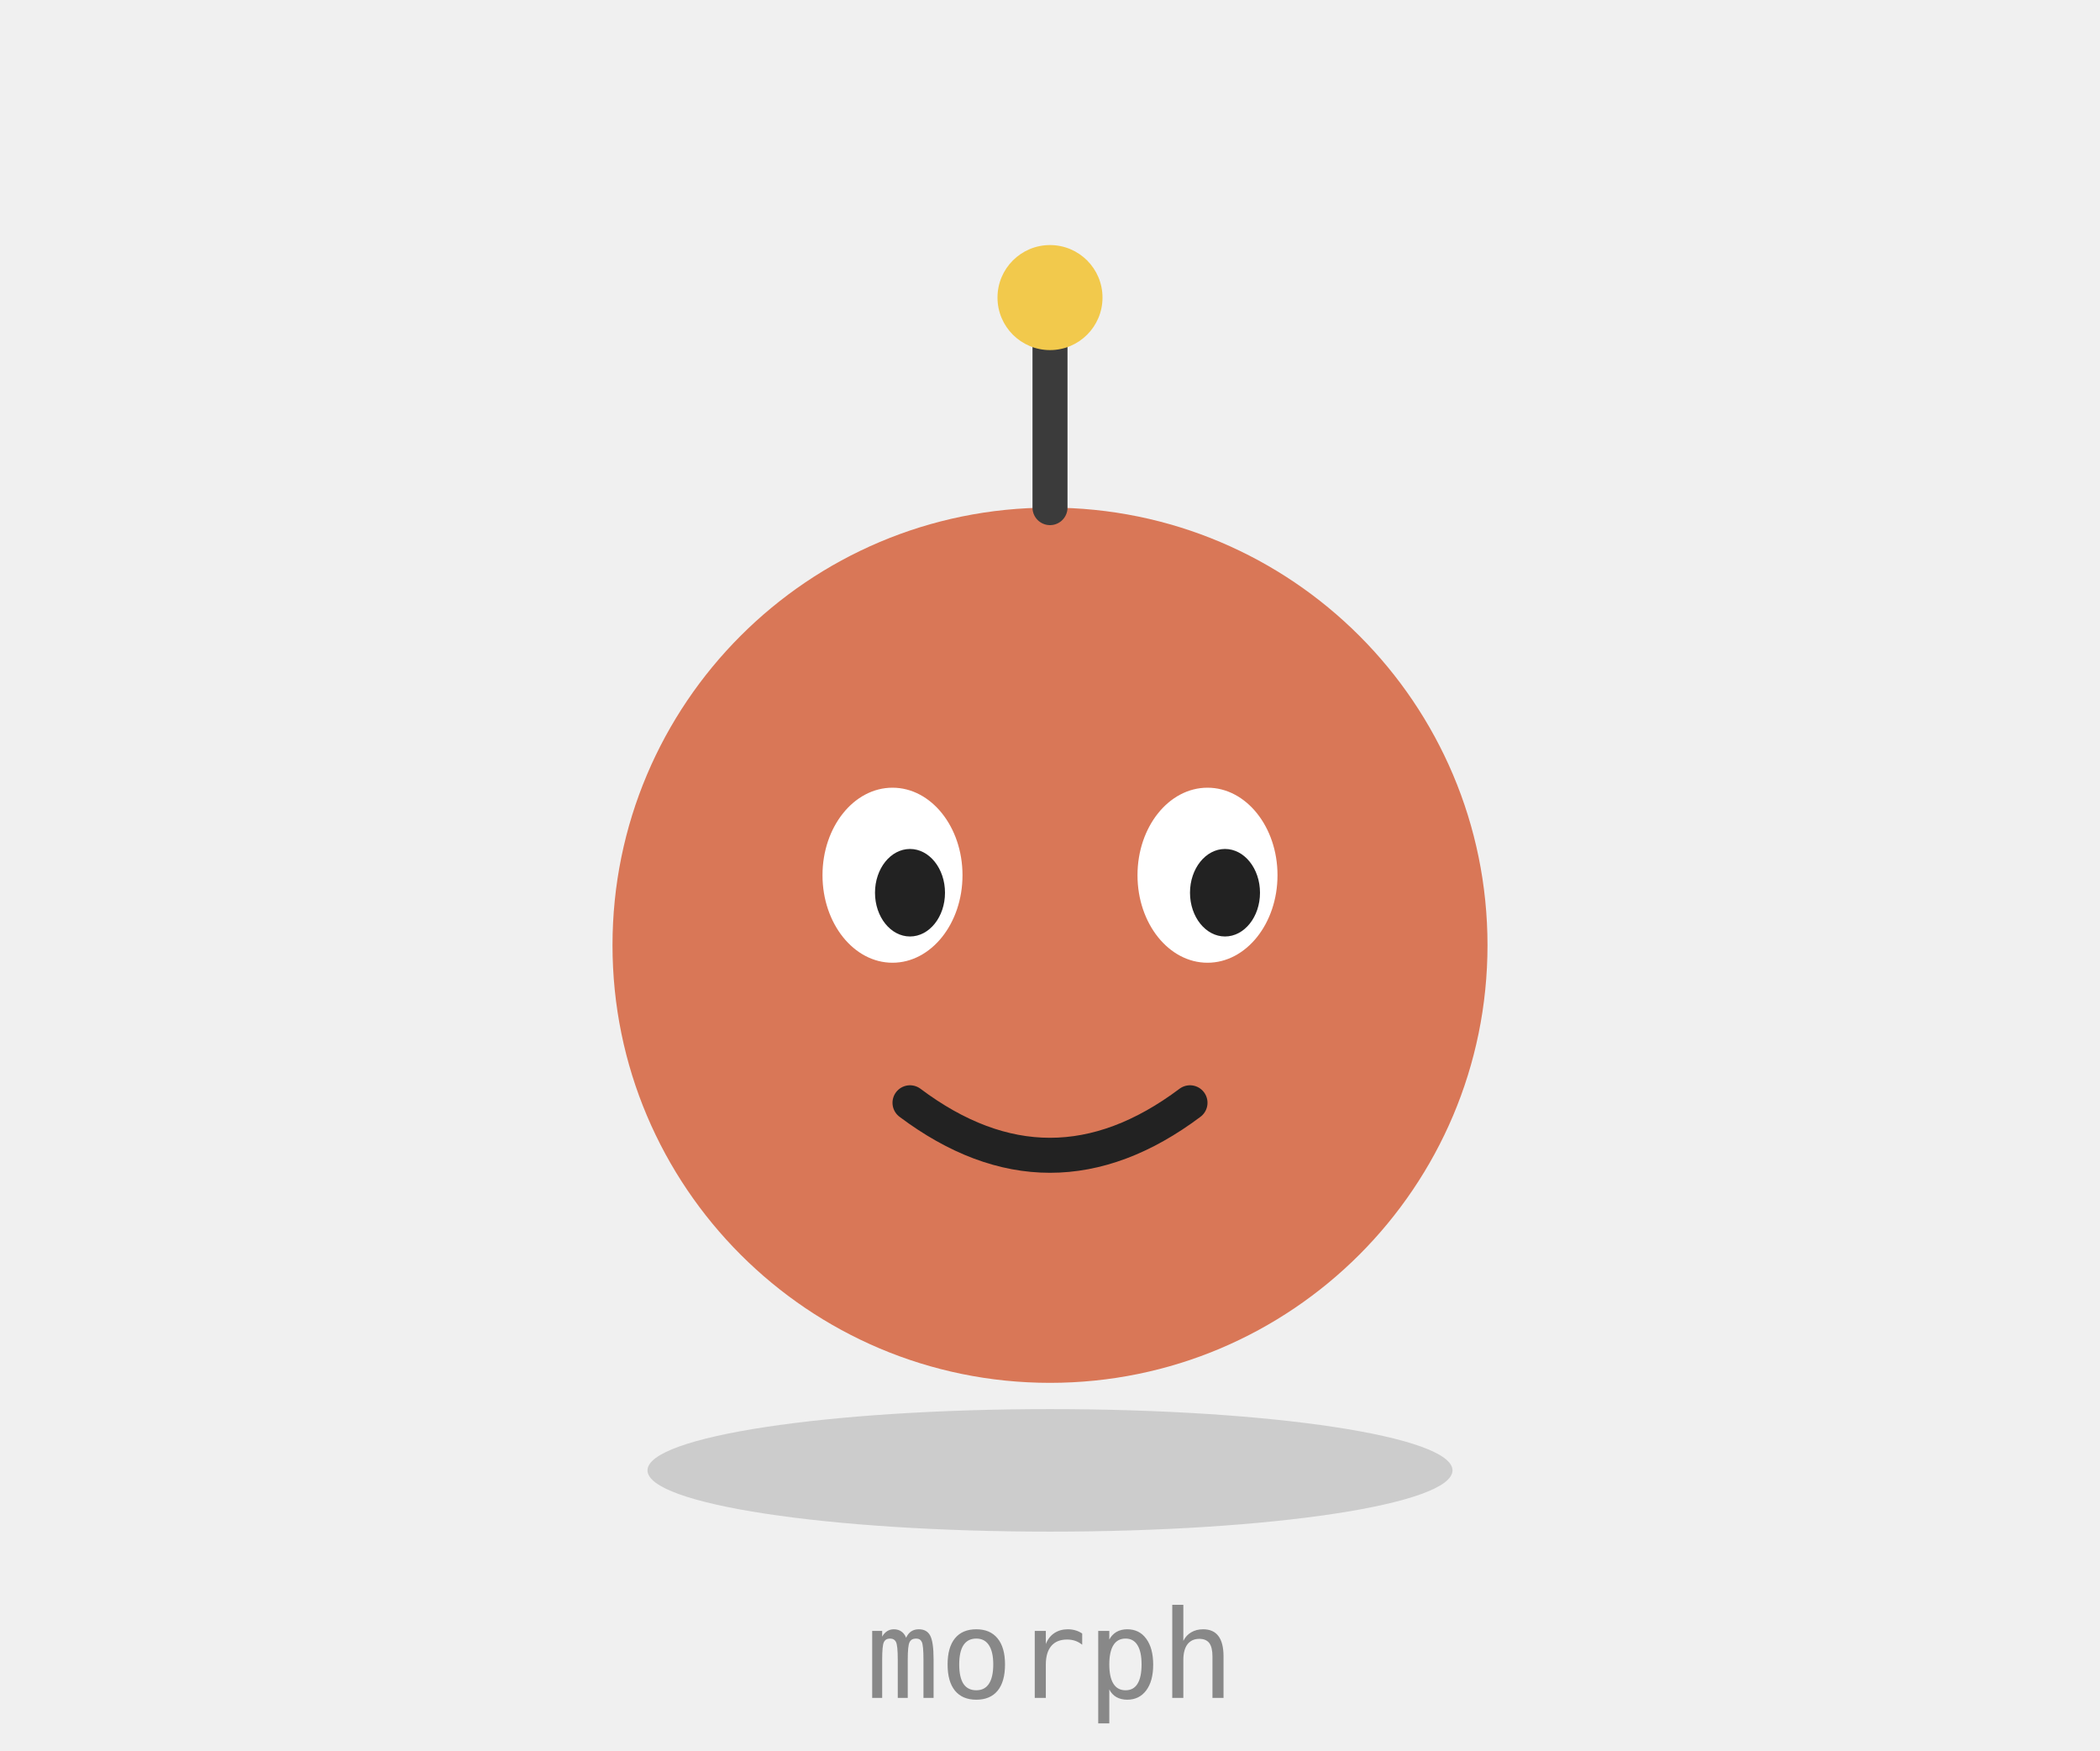
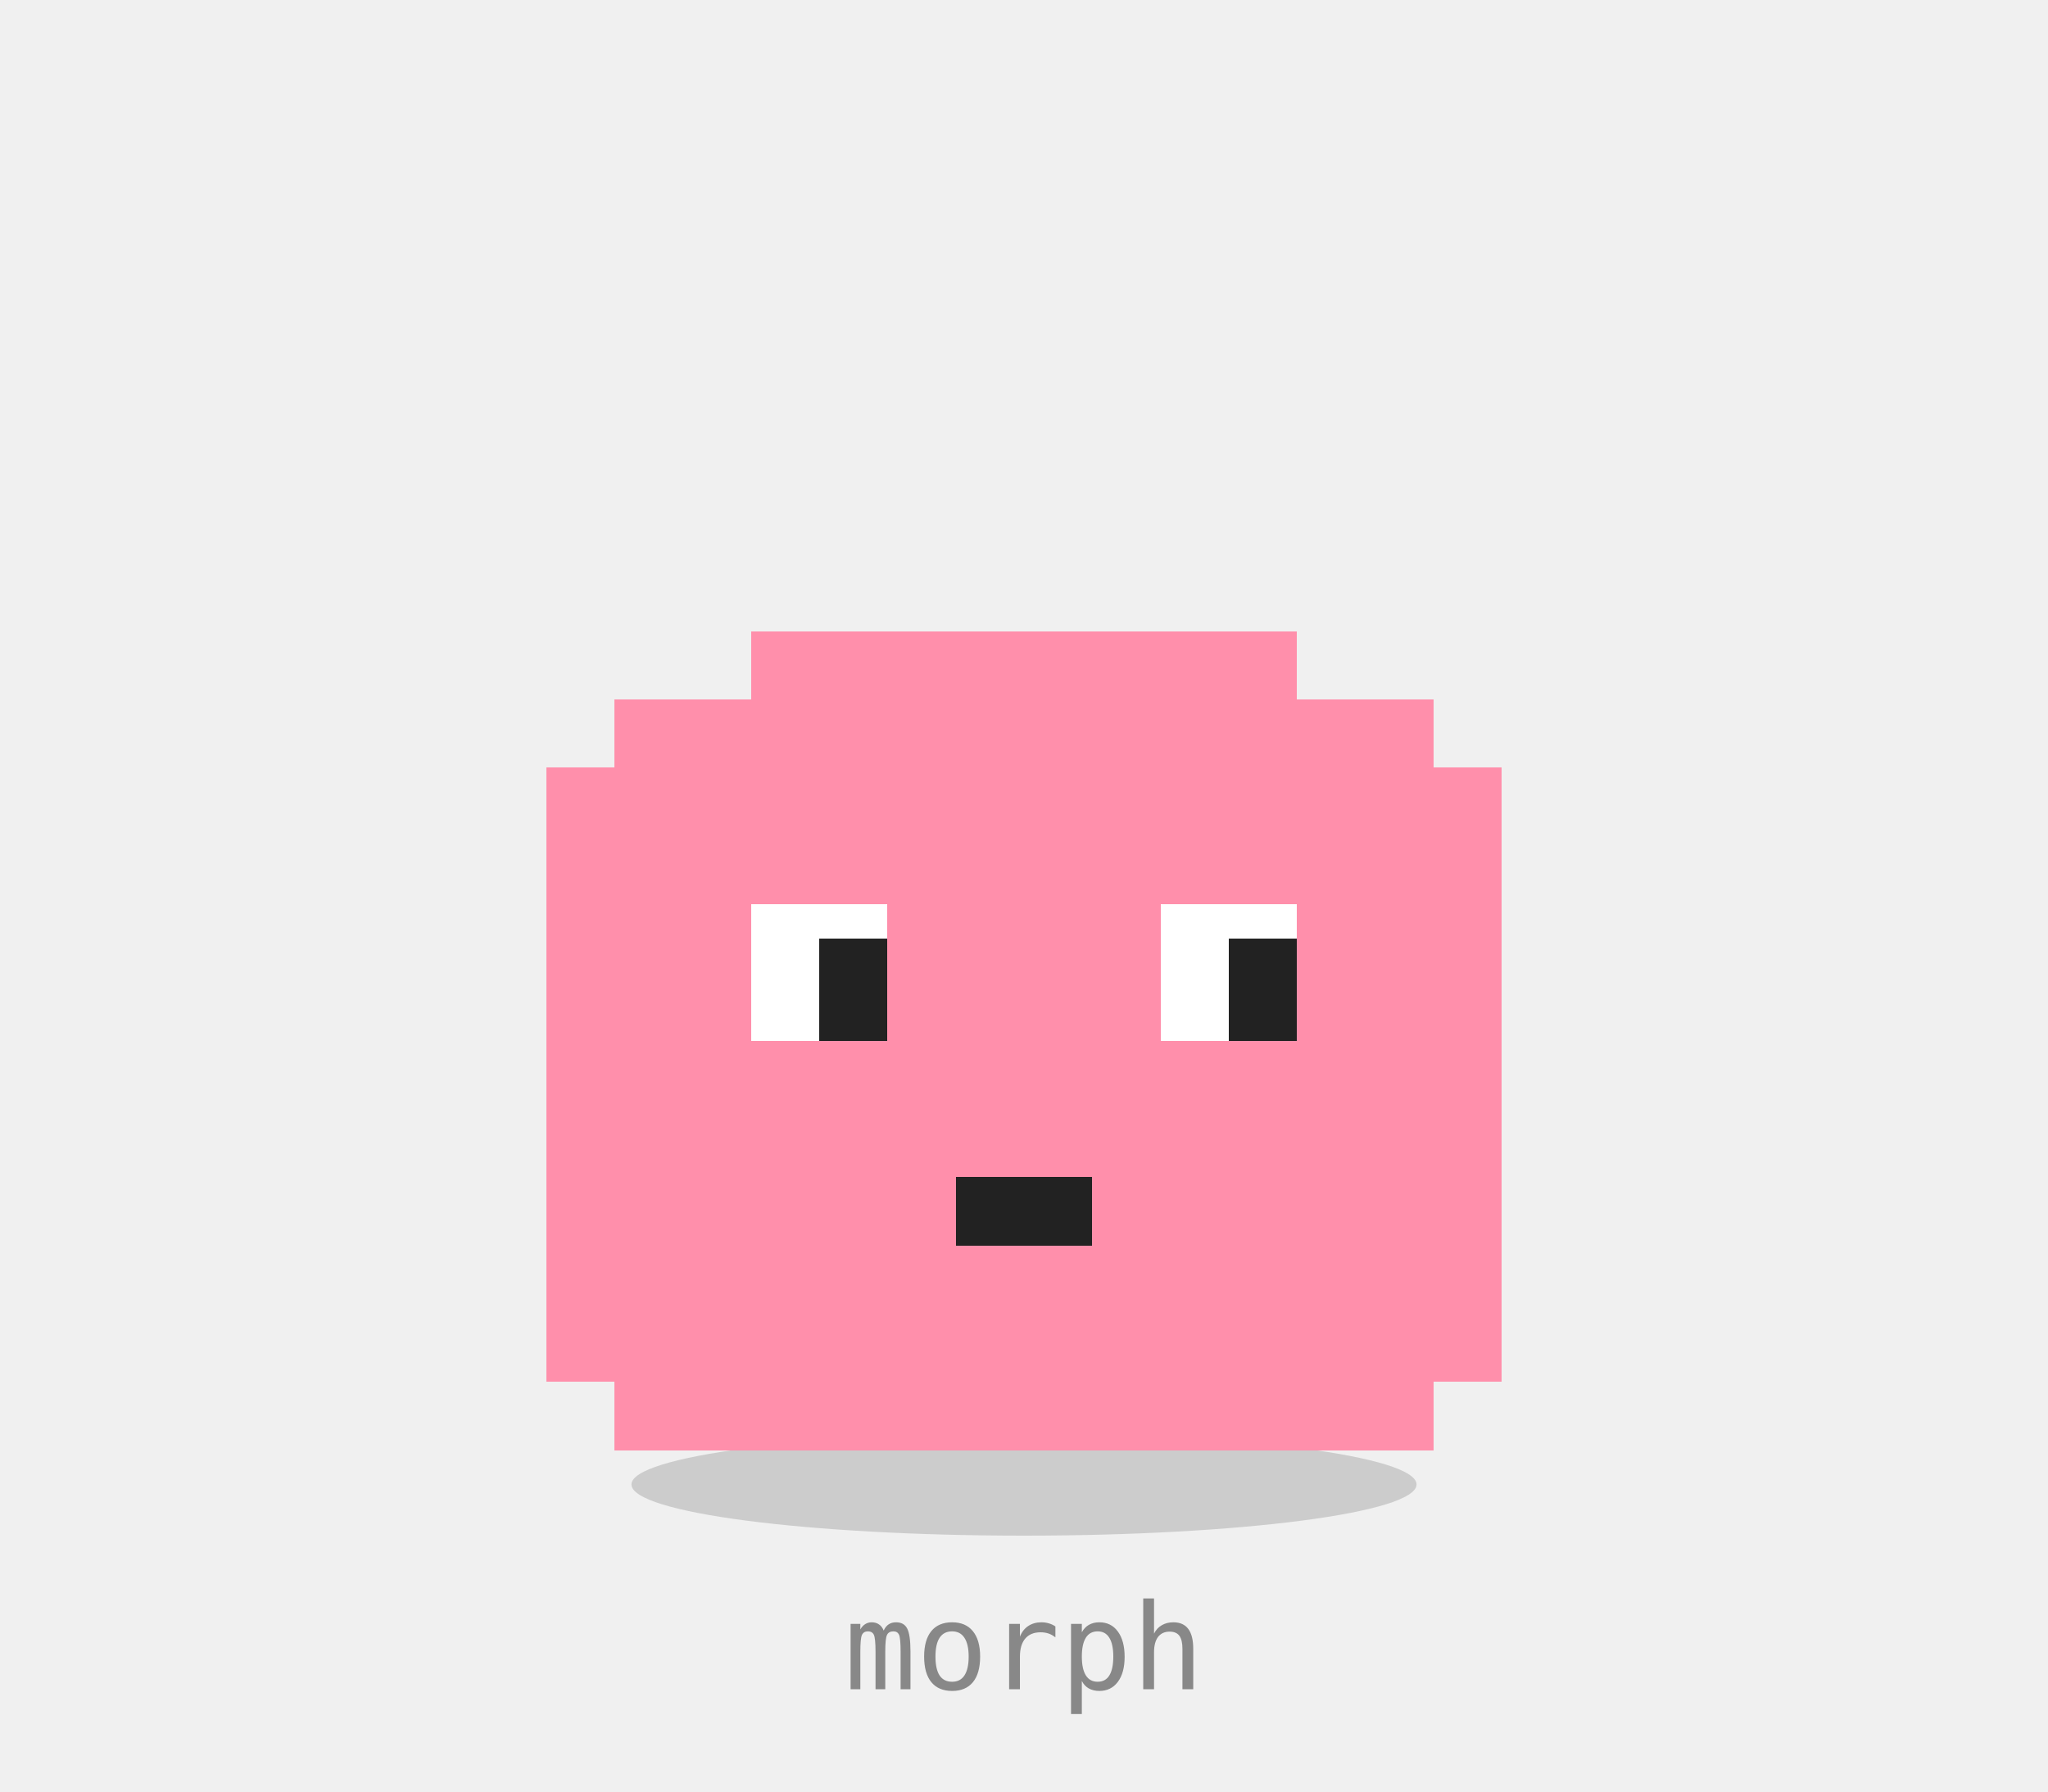
- <svg xmlns="http://www.w3.org/2000/svg" width="240" height="200" viewBox="0 0 240 200" role="img" aria-labelledby="t d">
-   <ellipse cx="120" cy="168" rx="46" ry="7" fill="#000" opacity="0.15">
-     <animate attributeName="rx" values="46;38;46" dur="2.4s" repeatCount="indefinite" />
-   </ellipse>
-   <g>
-     <animateTransform attributeName="transform" type="translate" values="0 0; 0 -10; 0 0" dur="2.4s" repeatCount="indefinite" calcMode="spline" keySplines=".4 0 .6 1; .4 0 .6 1" />
-     <rect x="70" y="58" width="100" height="100" rx="50" fill="#d97757">
-       <animate attributeName="rx" values="50;50;14;14;34;34;50" keyTimes="0;.15;.3;.5;.65;.85;1" dur="7.2s" repeatCount="indefinite" />
-       <animate attributeName="fill" values="#d97757;#d97757;#2f9e8f;#2f9e8f;#7c5cc4;#7c5cc4;#d97757" keyTimes="0;.15;.3;.5;.65;.85;1" dur="7.2s" repeatCount="indefinite" />
-     </rect>
-     <line x1="120" y1="58" x2="120" y2="38" stroke="#3b3b3b" stroke-width="4" stroke-linecap="round" />
-     <circle cx="120" cy="34" r="6" fill="#f2c94c">
-       <animate attributeName="r" values="6;8;6" dur="1.2s" repeatCount="indefinite" />
-     </circle>
-     <ellipse cx="102" cy="100" rx="8" ry="10" fill="#fff" />
-     <ellipse cx="138" cy="100" rx="8" ry="10" fill="#fff" />
-     <ellipse cx="104" cy="102" rx="4" ry="5" fill="#222">
-       <animate attributeName="ry" values="5;5;0.6;5;5" keyTimes="0;.9;.93;.96;1" dur="4s" repeatCount="indefinite" />
-     </ellipse>
-     <ellipse cx="140" cy="102" rx="4" ry="5" fill="#222">
-       <animate attributeName="ry" values="5;5;0.6;5;5" keyTimes="0;.9;.93;.96;1" dur="4s" repeatCount="indefinite" />
-     </ellipse>
-     <path d="M104 126 Q120 138 136 126" fill="none" stroke="#222" stroke-width="4" stroke-linecap="round" />
+ <svg xmlns="http://www.w3.org/2000/svg" width="240" height="210" viewBox="0 0 240 210" role="img" aria-labelledby="t d">
+   <ellipse cx="120" cy="174" rx="46" ry="6" fill="#000" opacity=".15" />
+   <g transform="translate(120 170)">
+     <g shape-rendering="crispEdges">
+       <animateTransform attributeName="transform" type="scale" values="1 1;1.15 .85;.92 1.1;1 1" keyTimes="0;.25;.55;1" dur="1.5s" repeatCount="indefinite" />
+       <g opacity="1">
+         <animate attributeName="opacity" values="1;0;0" dur="6s" repeatCount="indefinite" calcMode="discrete" />
+         <rect x="-32" y="-96" width="64" height="8" fill="#ff8fab" />
+         <rect x="-48" y="-88" width="96" height="8" fill="#ff8fab" />
+         <rect x="-56" y="-80" width="112" height="72" fill="#ff8fab" />
+         <rect x="-48" y="-8" width="96" height="8" fill="#ff8fab" />
+         <rect x="-32" y="-64" width="16" height="16" fill="#fff" />
+         <rect x="16" y="-64" width="16" height="16" fill="#fff" />
+         <rect x="-24" y="-60" width="8" height="12" fill="#222">
+           <animate attributeName="height" values="12;12;2;12" keyTimes="0;.88;.92;.96" dur="3.2s" repeatCount="indefinite" calcMode="discrete" />
+         </rect>
+         <rect x="24" y="-60" width="8" height="12" fill="#222">
+           <animate attributeName="height" values="12;12;2;12" keyTimes="0;.88;.92;.96" dur="3.2s" repeatCount="indefinite" calcMode="discrete" />
+         </rect>
+         <rect x="-8" y="-32" width="16" height="8" fill="#222" />
+       </g>
+       <g opacity="0">
+         <animate attributeName="opacity" values="0;1;0" dur="6s" repeatCount="indefinite" calcMode="discrete" />
+         <rect x="-16" y="-112" width="32" height="8" fill="#f2994a" />
+         <rect x="-32" y="-104" width="64" height="8" fill="#f2994a" />
+         <rect x="-40" y="-96" width="80" height="80" fill="#f2994a" />
+         <rect x="-56" y="-40" width="16" height="32" fill="#c96f24" />
+         <rect x="40" y="-40" width="16" height="32" fill="#c96f24" />
+         <rect x="-8" y="-104" width="16" height="4" fill="#fff6" />
+         <g>
+           <animateTransform attributeName="transform" type="scale" values="1 1;1 1.6;1 .8;1 1.3" dur=".4s" repeatCount="indefinite" calcMode="discrete" />
+           <rect x="-24" y="-16" width="48" height="8" fill="#ffd23f" />
+           <rect x="-16" y="-8" width="32" height="8" fill="#ff5c3a" />
+         </g>
+         <rect x="-32" y="-80" width="16" height="16" fill="#fff" />
+         <rect x="16" y="-80" width="16" height="16" fill="#fff" />
+         <rect x="-24" y="-76" width="8" height="12" fill="#222">
+           <animate attributeName="height" values="12;12;2;12" keyTimes="0;.88;.92;.96" dur="3.2s" repeatCount="indefinite" calcMode="discrete" />
+         </rect>
+         <rect x="24" y="-76" width="8" height="12" fill="#222">
+           <animate attributeName="height" values="12;12;2;12" keyTimes="0;.88;.92;.96" dur="3.2s" repeatCount="indefinite" calcMode="discrete" />
+         </rect>
+         <rect x="-8" y="-48" width="16" height="8" fill="#222" />
+       </g>
+       <g opacity="0">
+         <animate attributeName="opacity" values="0;0;1" dur="6s" repeatCount="indefinite" calcMode="discrete" />
+         <rect x="-48" y="-88" width="96" height="32" fill="#9be15d" />
+         <rect x="-36" y="-56" width="84" height="24" fill="#9be15d" />
+         <rect x="-48" y="-32" width="96" height="32" fill="#9be15d" />
+         <rect x="-12" y="-104" width="24" height="16" fill="#9be15d" />
+         <rect x="48" y="-56" width="16" height="24" fill="#9be15d" />
+         <rect x="-32" y="-68" width="16" height="16" fill="#fff" />
+         <rect x="16" y="-68" width="16" height="16" fill="#fff" />
+         <rect x="-24" y="-64" width="8" height="12" fill="#222">
+           <animate attributeName="height" values="12;12;2;12" keyTimes="0;.88;.92;.96" dur="3.2s" repeatCount="indefinite" calcMode="discrete" />
+         </rect>
+         <rect x="24" y="-64" width="8" height="12" fill="#222">
+           <animate attributeName="height" values="12;12;2;12" keyTimes="0;.88;.92;.96" dur="3.2s" repeatCount="indefinite" calcMode="discrete" />
+         </rect>
+         <rect x="-8" y="-36" width="16" height="8" fill="#222" />
+       </g>
+     </g>
  </g>
-   <text x="120" y="194" text-anchor="middle" font-family="ui-monospace, SFMono-Regular, Menlo, monospace" font-size="14" fill="#888">
-     <tspan>morph<animate attributeName="opacity" values="1;1;0;0;0;0;1" keyTimes="0;.15;.3;.5;.65;.85;1" dur="7.2s" repeatCount="indefinite" />
-     </tspan>
-   </text>
-   <text x="120" y="194" text-anchor="middle" font-family="ui-monospace, SFMono-Regular, Menlo, monospace" font-size="14" fill="#888" opacity="0">
-     <animate attributeName="opacity" values="0;0;1;1;0;0;0" keyTimes="0;.15;.3;.5;.65;.85;1" dur="7.2s" repeatCount="indefinite" />+ devops</text>
-   <text x="120" y="194" text-anchor="middle" font-family="ui-monospace, SFMono-Regular, Menlo, monospace" font-size="14" fill="#888" opacity="0">
-     <animate attributeName="opacity" values="0;0;0;0;1;1;0" keyTimes="0;.15;.3;.5;.65;.85;1" dur="7.2s" repeatCount="indefinite" />+ your plugin</text>
+   <g font-family="ui-monospace, SFMono-Regular, Menlo, monospace" font-size="14" fill="#888" text-anchor="middle">
+     <text x="120" y="198" opacity="1">morph<animate attributeName="opacity" values="1;0;0" dur="6s" repeatCount="indefinite" calcMode="discrete" />
+     </text>
+     <text x="120" y="198" opacity="0">+ devops<animate attributeName="opacity" values="0;1;0" dur="6s" repeatCount="indefinite" calcMode="discrete" />
+     </text>
+     <text x="120" y="198" opacity="0">+ your plugins<animate attributeName="opacity" values="0;0;1" dur="6s" repeatCount="indefinite" calcMode="discrete" />
+     </text>
+   </g>
</svg>
